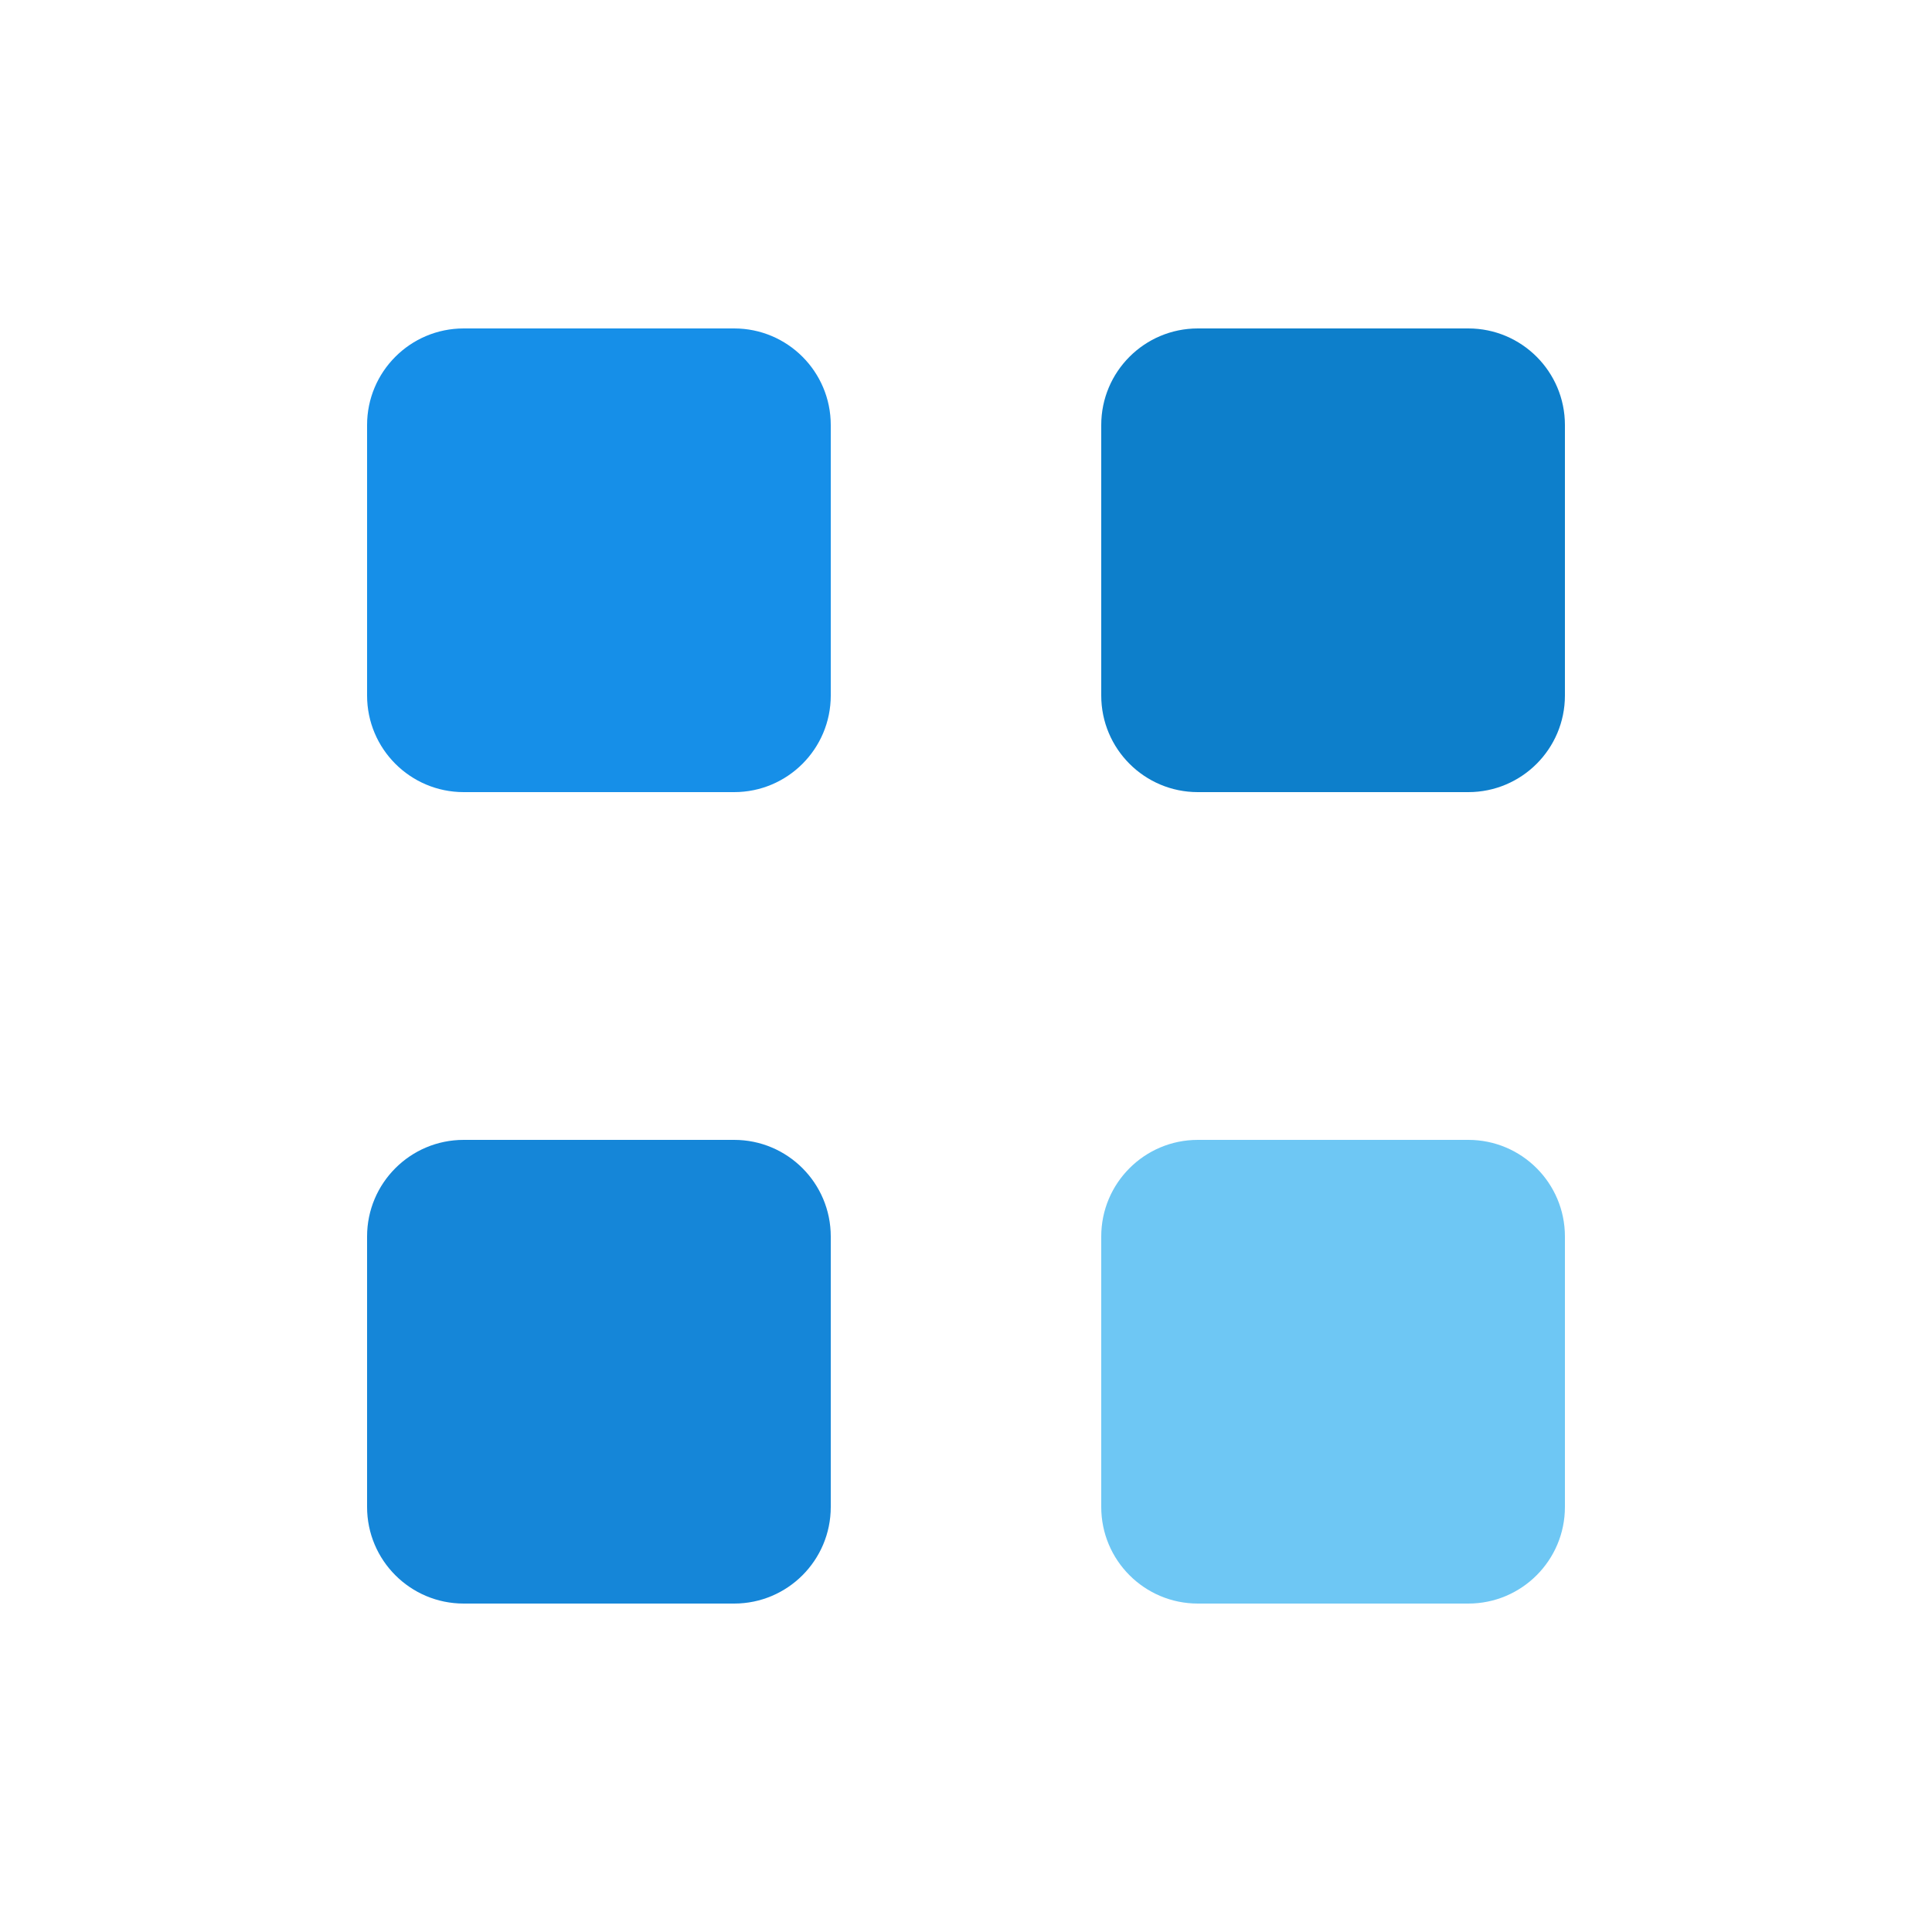
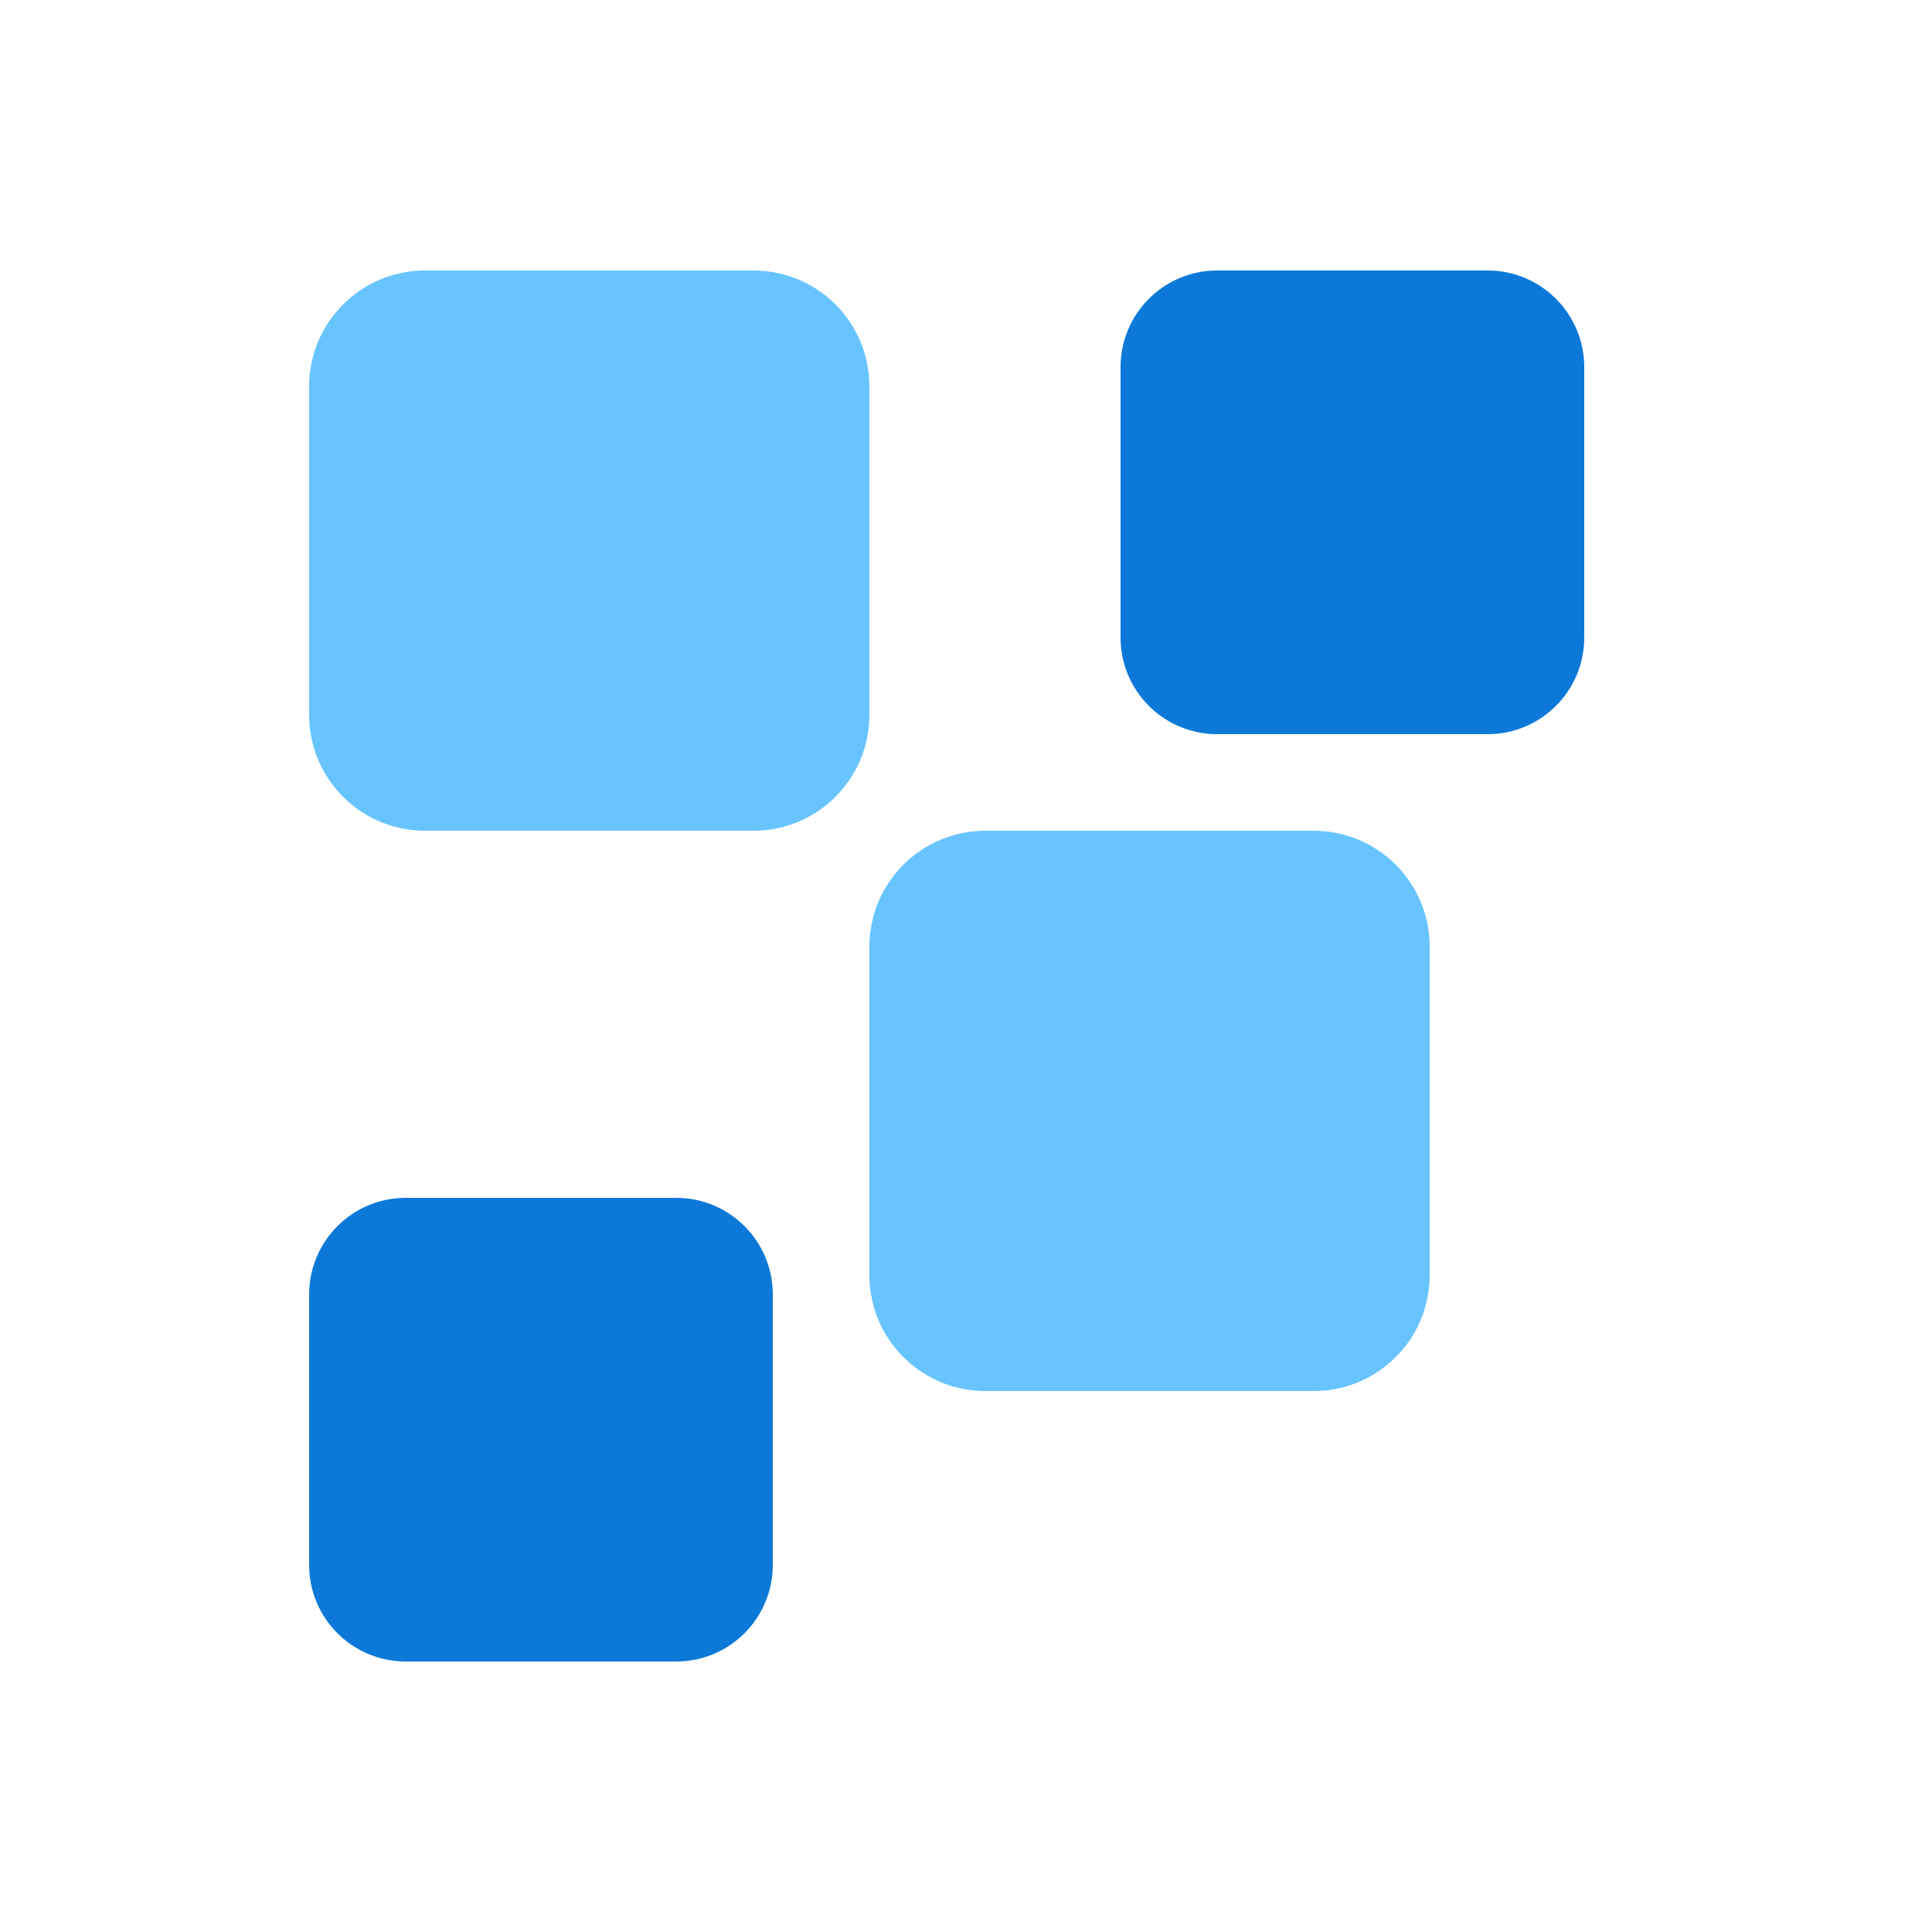
<svg xmlns="http://www.w3.org/2000/svg" width="256" height="256" viewBox="0 0 100 100" fill="none">
-   <rect x="19" y="17" width="24" height="24" rx="5" fill="#168FE8" />
-   <rect x="57" y="17" width="24" height="24" rx="5" fill="#0D7FCB" />
-   <rect x="19" y="59" width="24" height="24" rx="5" fill="#1586D8" />
-   <rect x="57" y="59" width="24" height="24" rx="5" fill="#6EC7F4" />
+   <rect x="16" y="14" width="29" height="29" rx="6" fill="#68C4FF" />
+   <rect x="58" y="14" width="24" height="24" rx="5" fill="#0C79D8" />
+   <rect x="16" y="62" width="24" height="24" rx="5" fill="#0C79D8" />
+   <rect x="45" y="43" width="29" height="29" rx="6" fill="#68C4FF" />
</svg>
